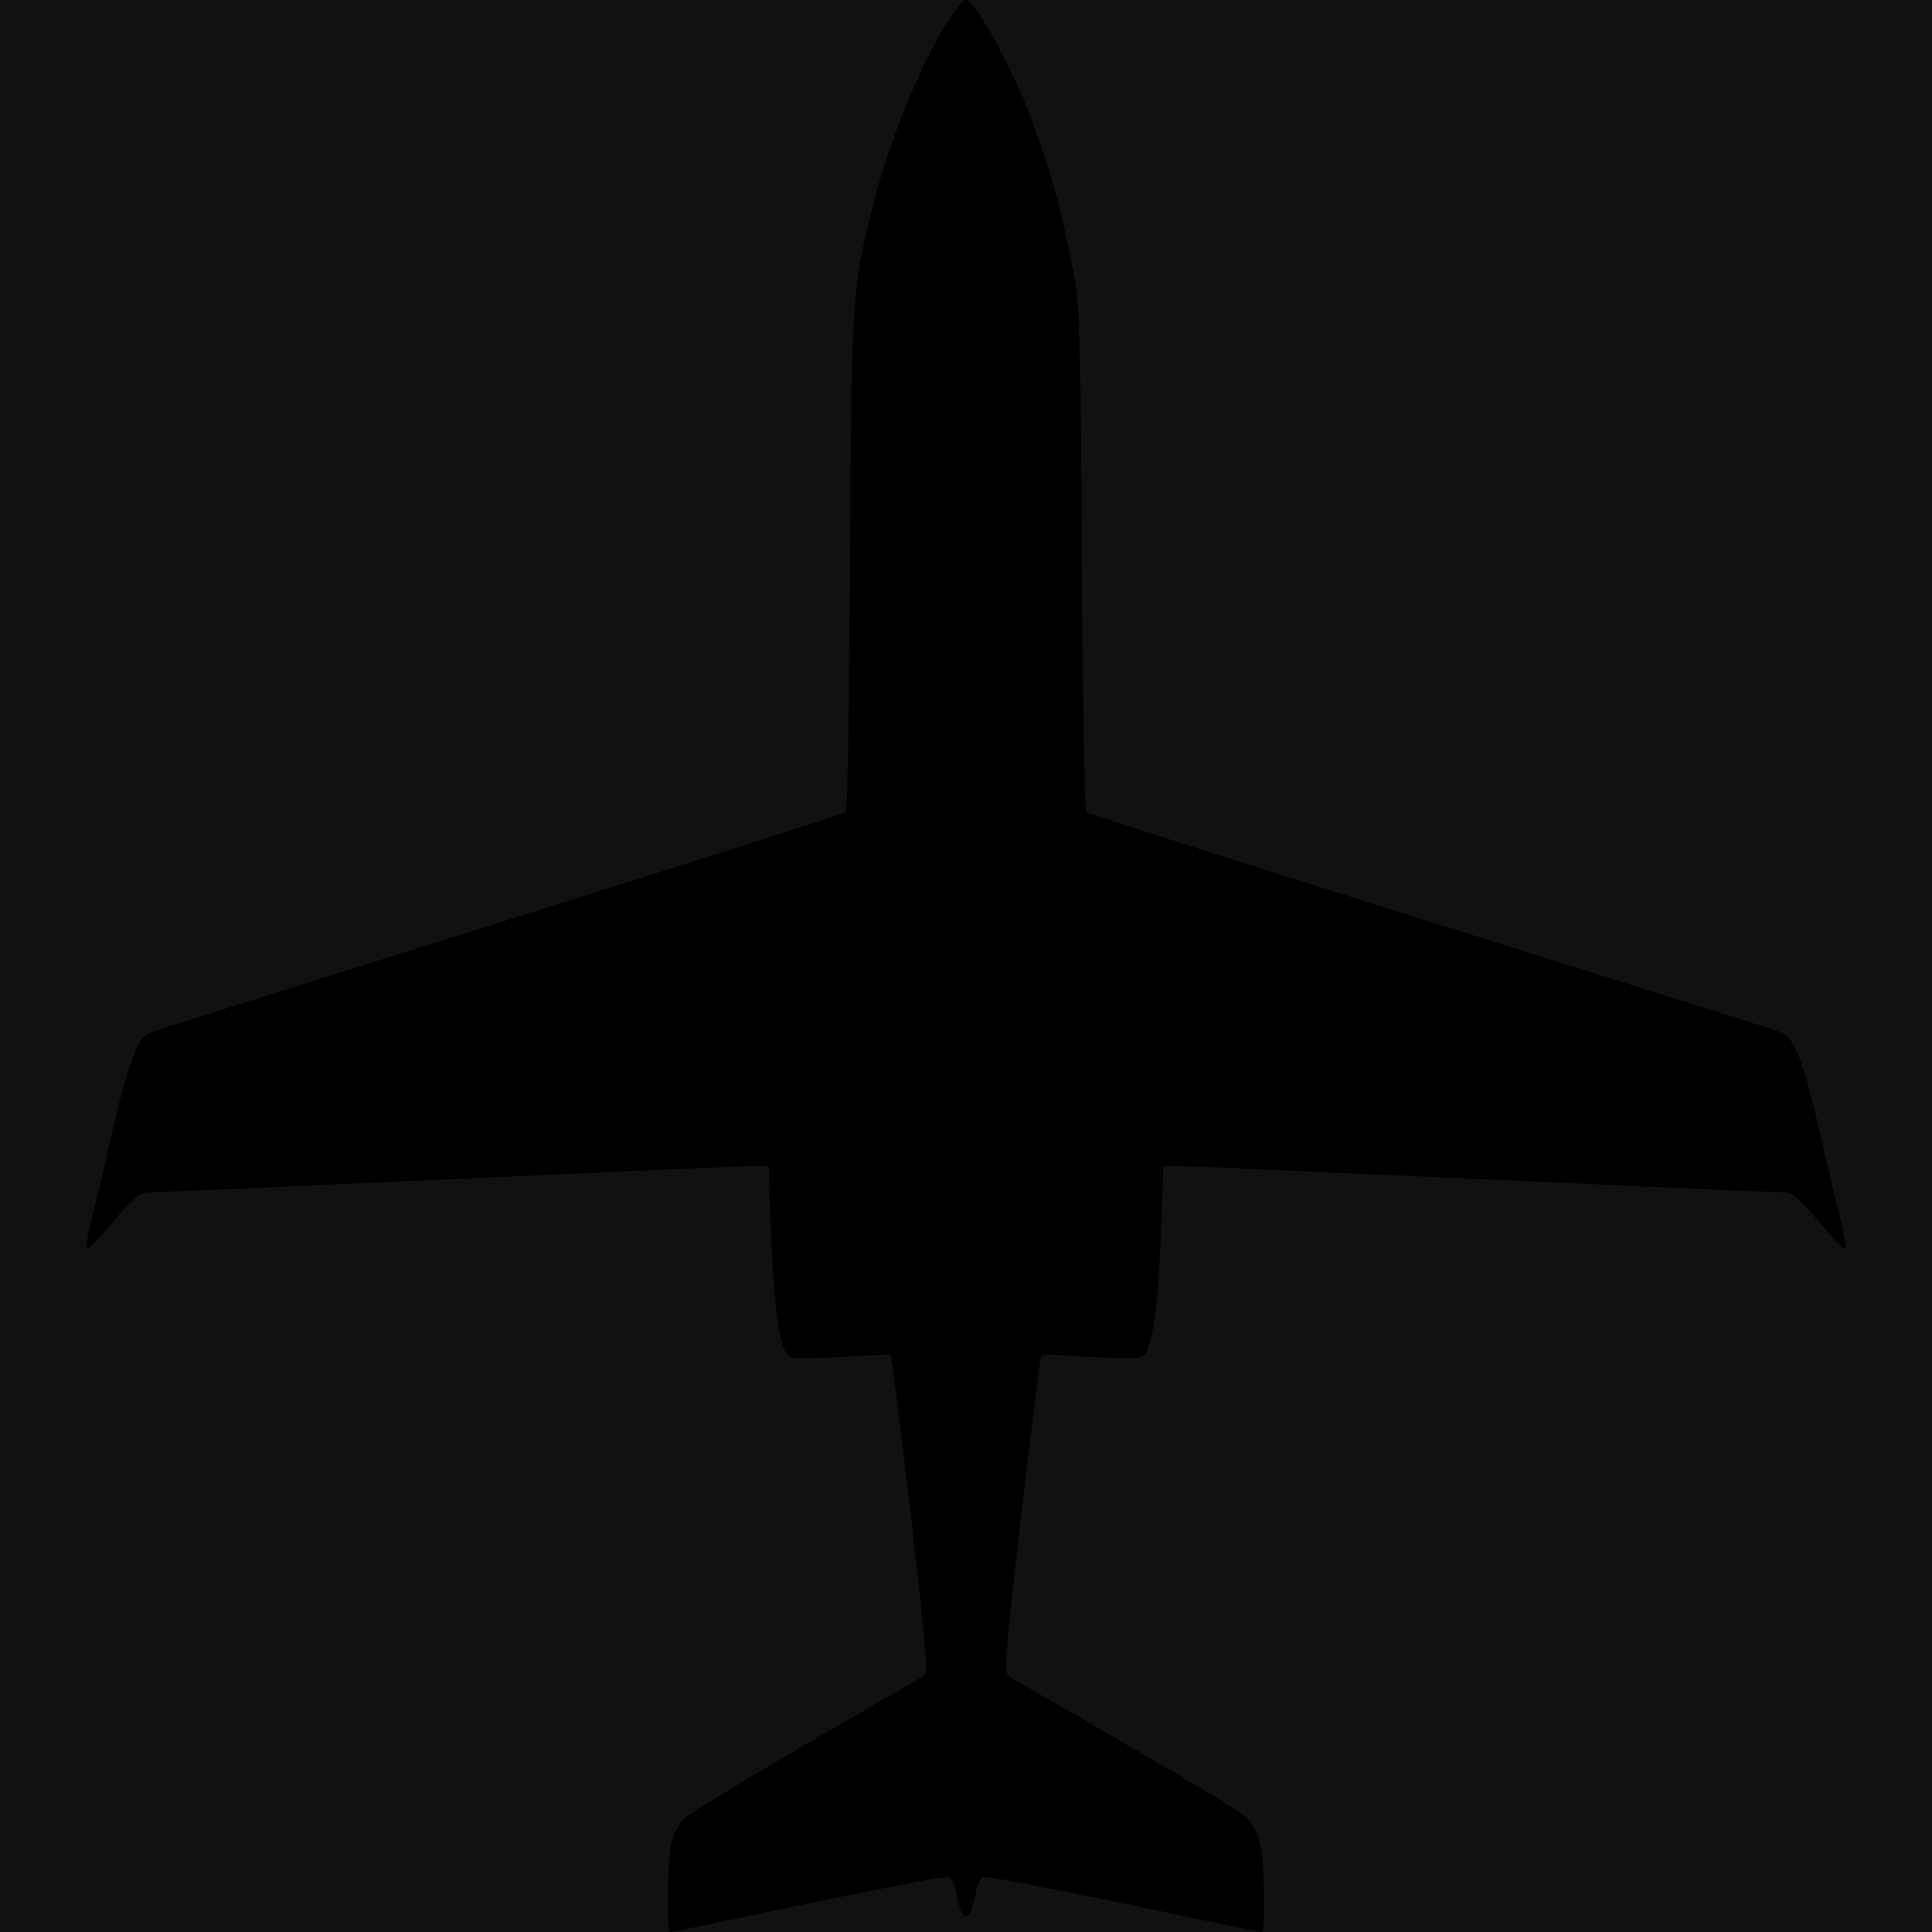
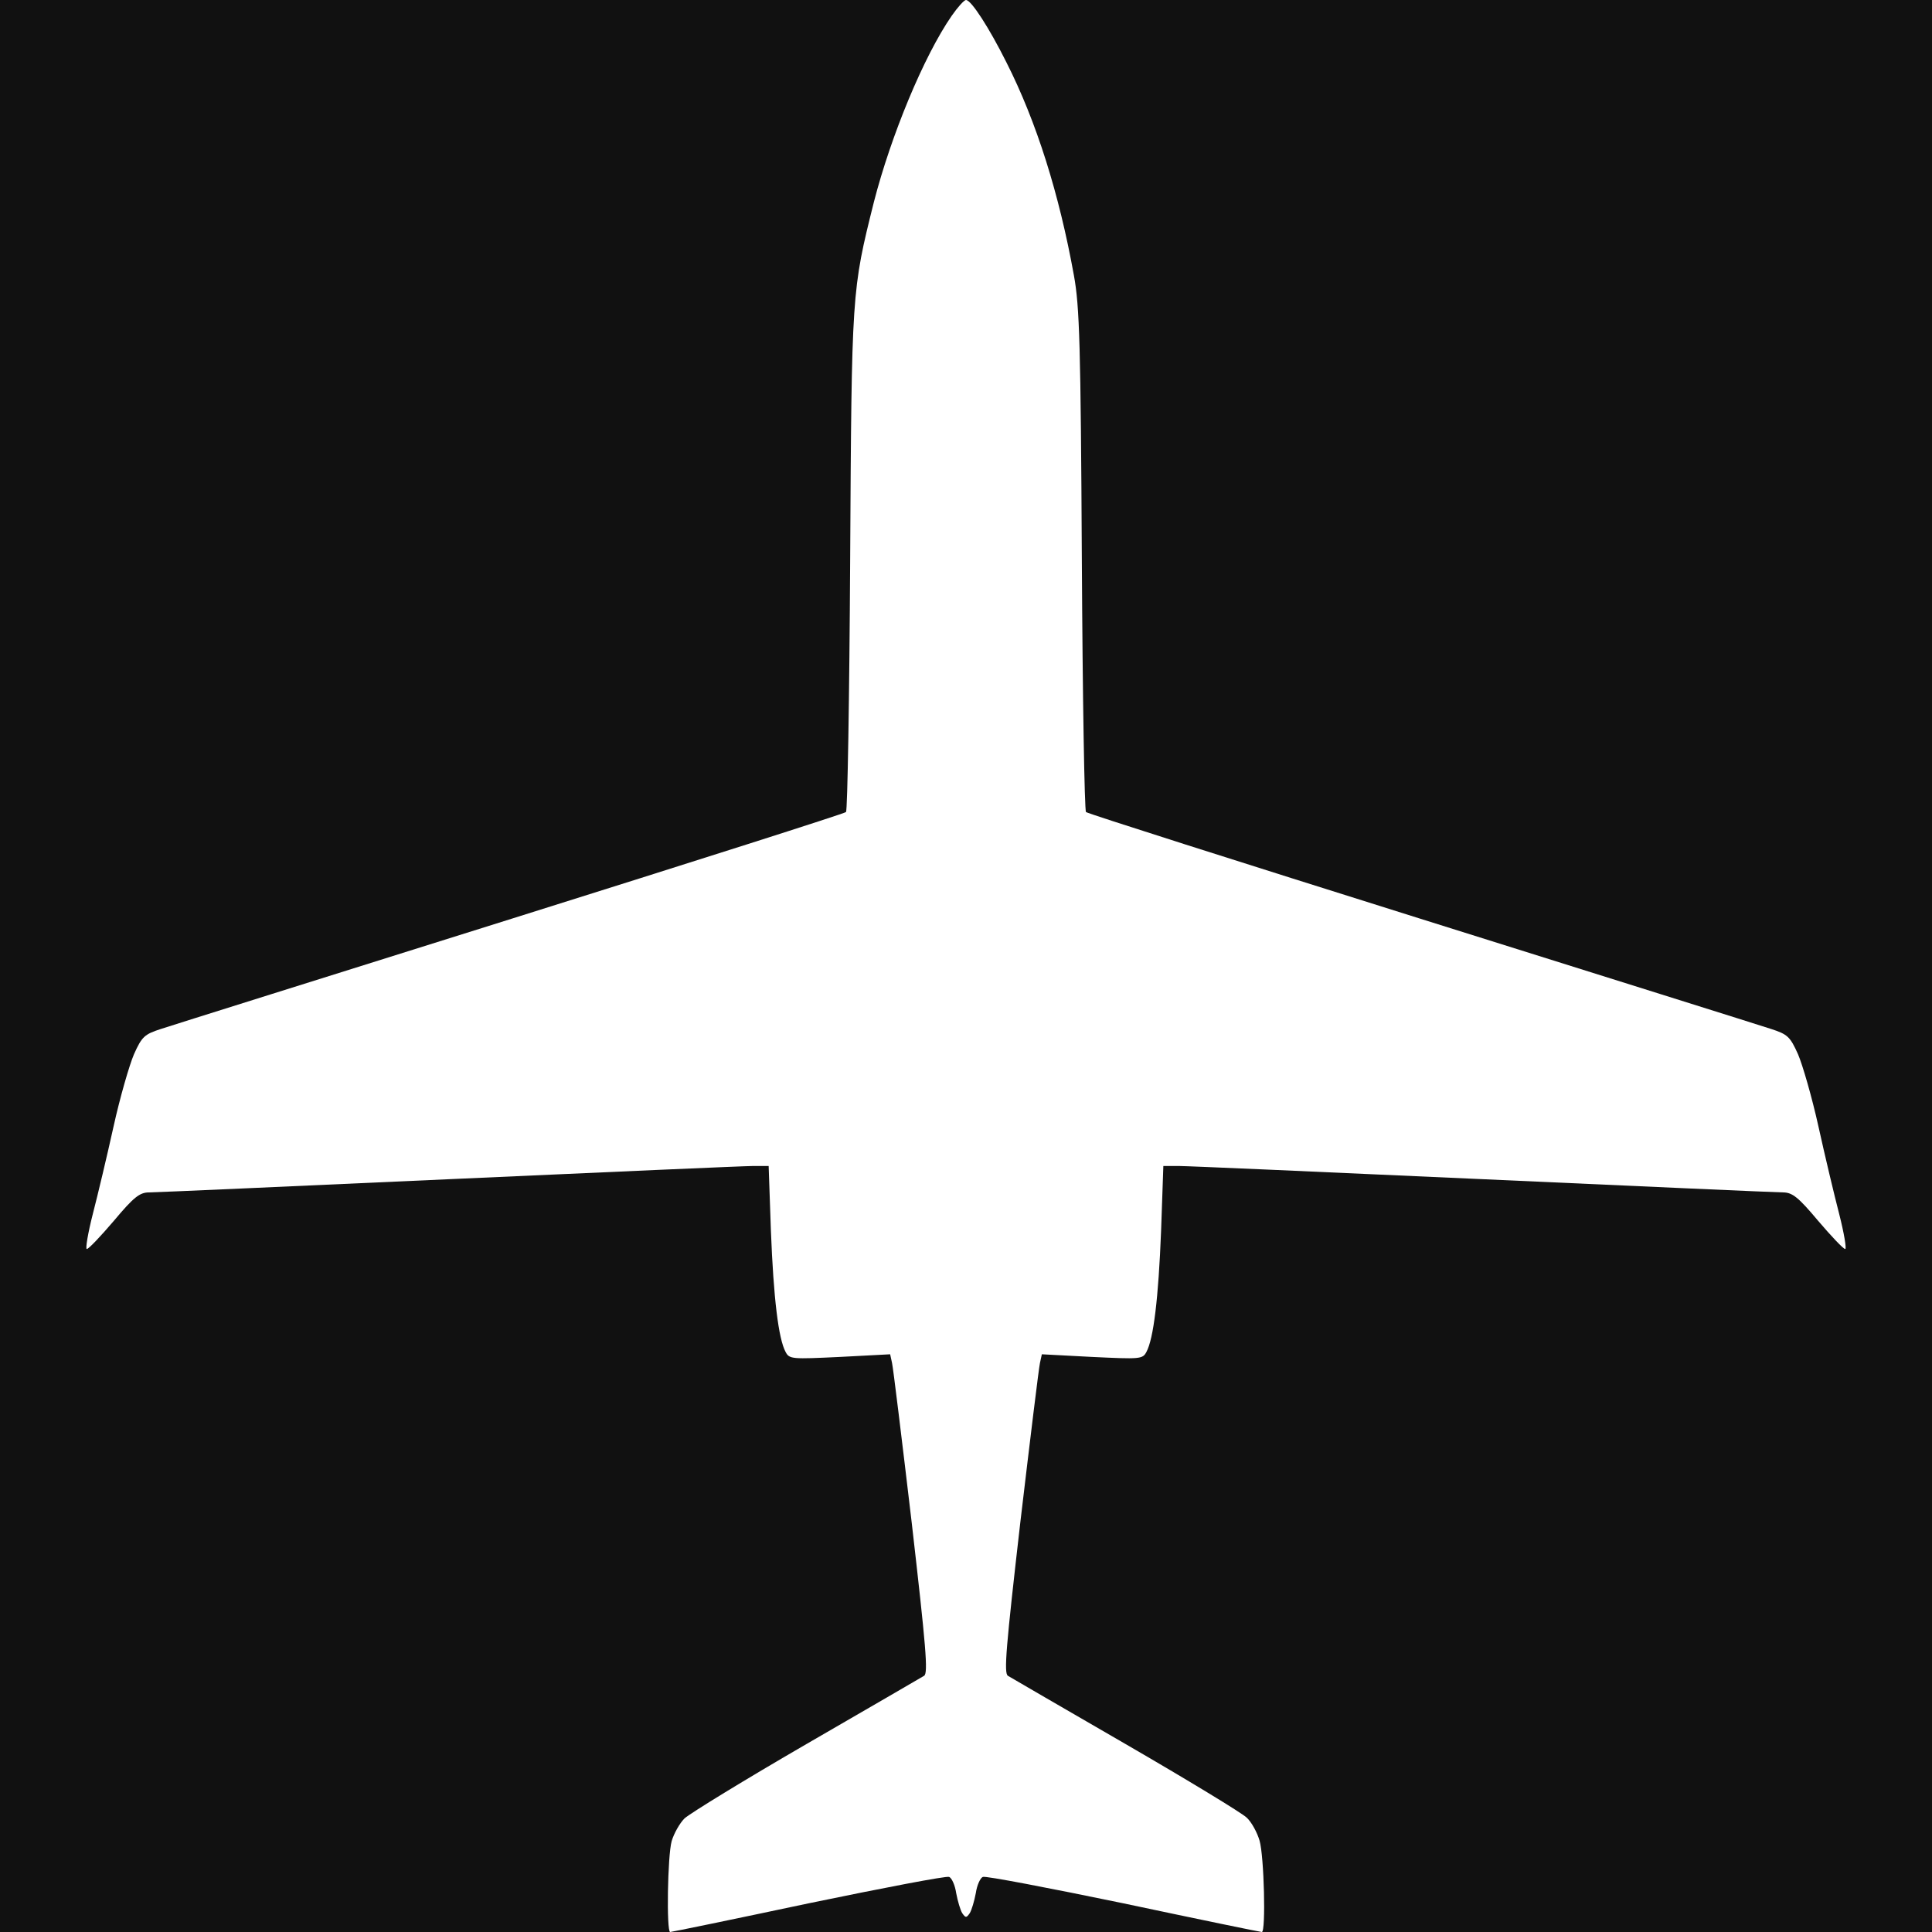
<svg xmlns="http://www.w3.org/2000/svg" version="1.0" width="512pt" height="512pt" viewBox="0 0 512 512" preserveAspectRatio="xMidYMid meet" fill="white">
  <rect width="100%" height="100%" fill="#111" />
-   <g transform="translate(0,512) scale(0.1,-0.1)" fill="#000000" stroke="none">
+   <g transform="translate(0,512) scale(0.1,-0.1)" fill="white" stroke="none">
    <path d="M2522 5078 c-74 -107 -161 -318 -206 -493 -59 -236 -59 -236 -63 -950 -2 -363 -7 -663 -11 -667 -4 -4 -403 -131 -887 -283 -484 -152 -902 -283 -929 -292 -43 -14 -50 -20 -71 -67 -12 -28 -37 -114 -54 -191 -17 -77 -42 -182 -55 -232 -13 -51 -20 -93 -16 -93 5 0 37 34 72 75 52 62 68 75 93 75 17 0 374 16 795 35 421 19 783 35 806 35 l41 0 6 -172 c7 -179 20 -286 39 -321 10 -19 17 -19 144 -13 l133 7 5 -23 c3 -13 26 -202 52 -422 38 -331 44 -400 33 -407 -8 -5 -148 -86 -312 -181 -164 -95 -309 -184 -323 -197 -13 -13 -28 -40 -34 -60 -11 -39 -14 -241 -4 -241 4 0 169 34 367 76 198 41 365 73 372 70 7 -2 16 -22 19 -43 4 -21 11 -45 16 -53 9 -13 11 -13 20 0 5 8 12 32 16 53 3 21 12 41 19 43 7 3 174 -29 372 -70 198 -42 363 -76 367 -76 11 0 6 201 -6 242 -6 21 -21 49 -34 61 -12 12 -157 100 -321 195 -164 95 -304 176 -312 181 -11 7 -5 76 33 407 26 220 49 409 52 422 l5 23 133 -7 c127 -6 134 -6 144 13 19 35 32 142 39 321 l6 172 41 0 c23 0 385 -16 806 -35 421 -19 778 -35 795 -35 25 0 41 -13 93 -75 35 -41 67 -75 72 -75 4 0 -3 42 -16 93 -13 50 -38 155 -55 232 -17 77 -42 163 -54 191 -21 47 -28 53 -71 67 -27 9 -445 140 -929 292 -484 152 -883 279 -887 283 -4 4 -9 304 -11 667 -3 571 -6 673 -21 755 -39 216 -99 407 -179 565 -45 90 -93 165 -107 165 -5 0 -22 -19 -38 -42z" />
  </g>
</svg>
